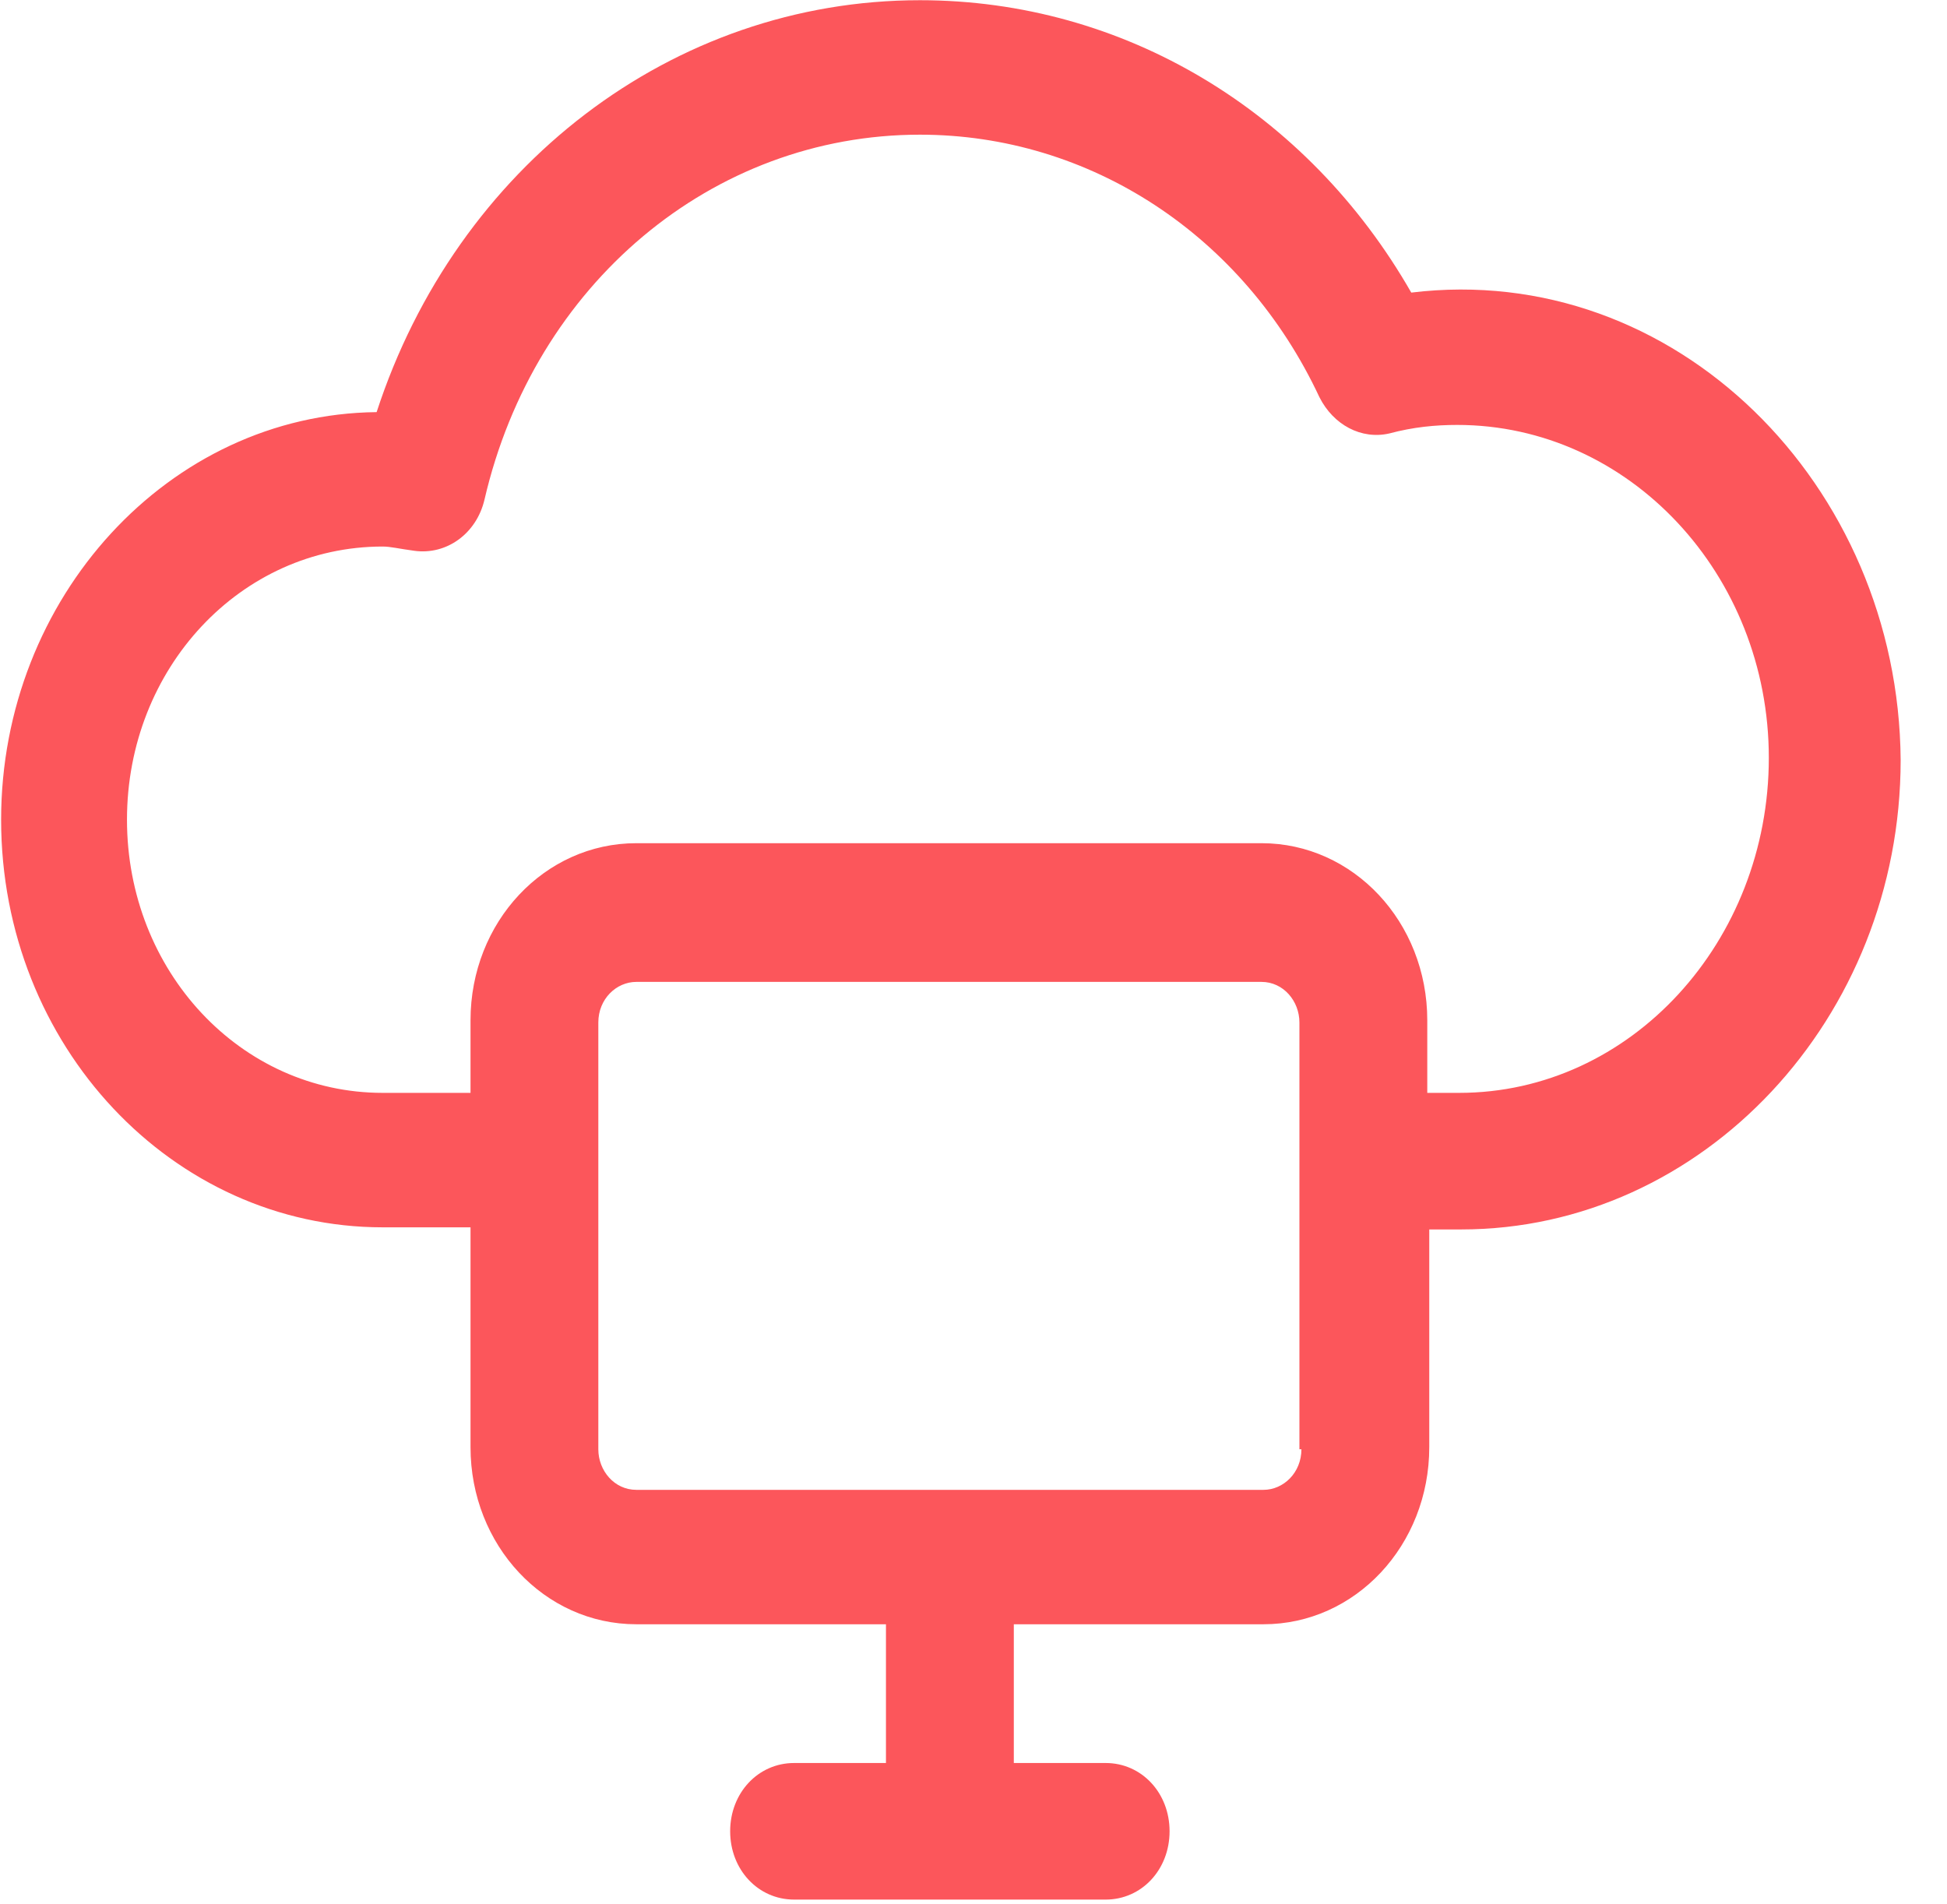
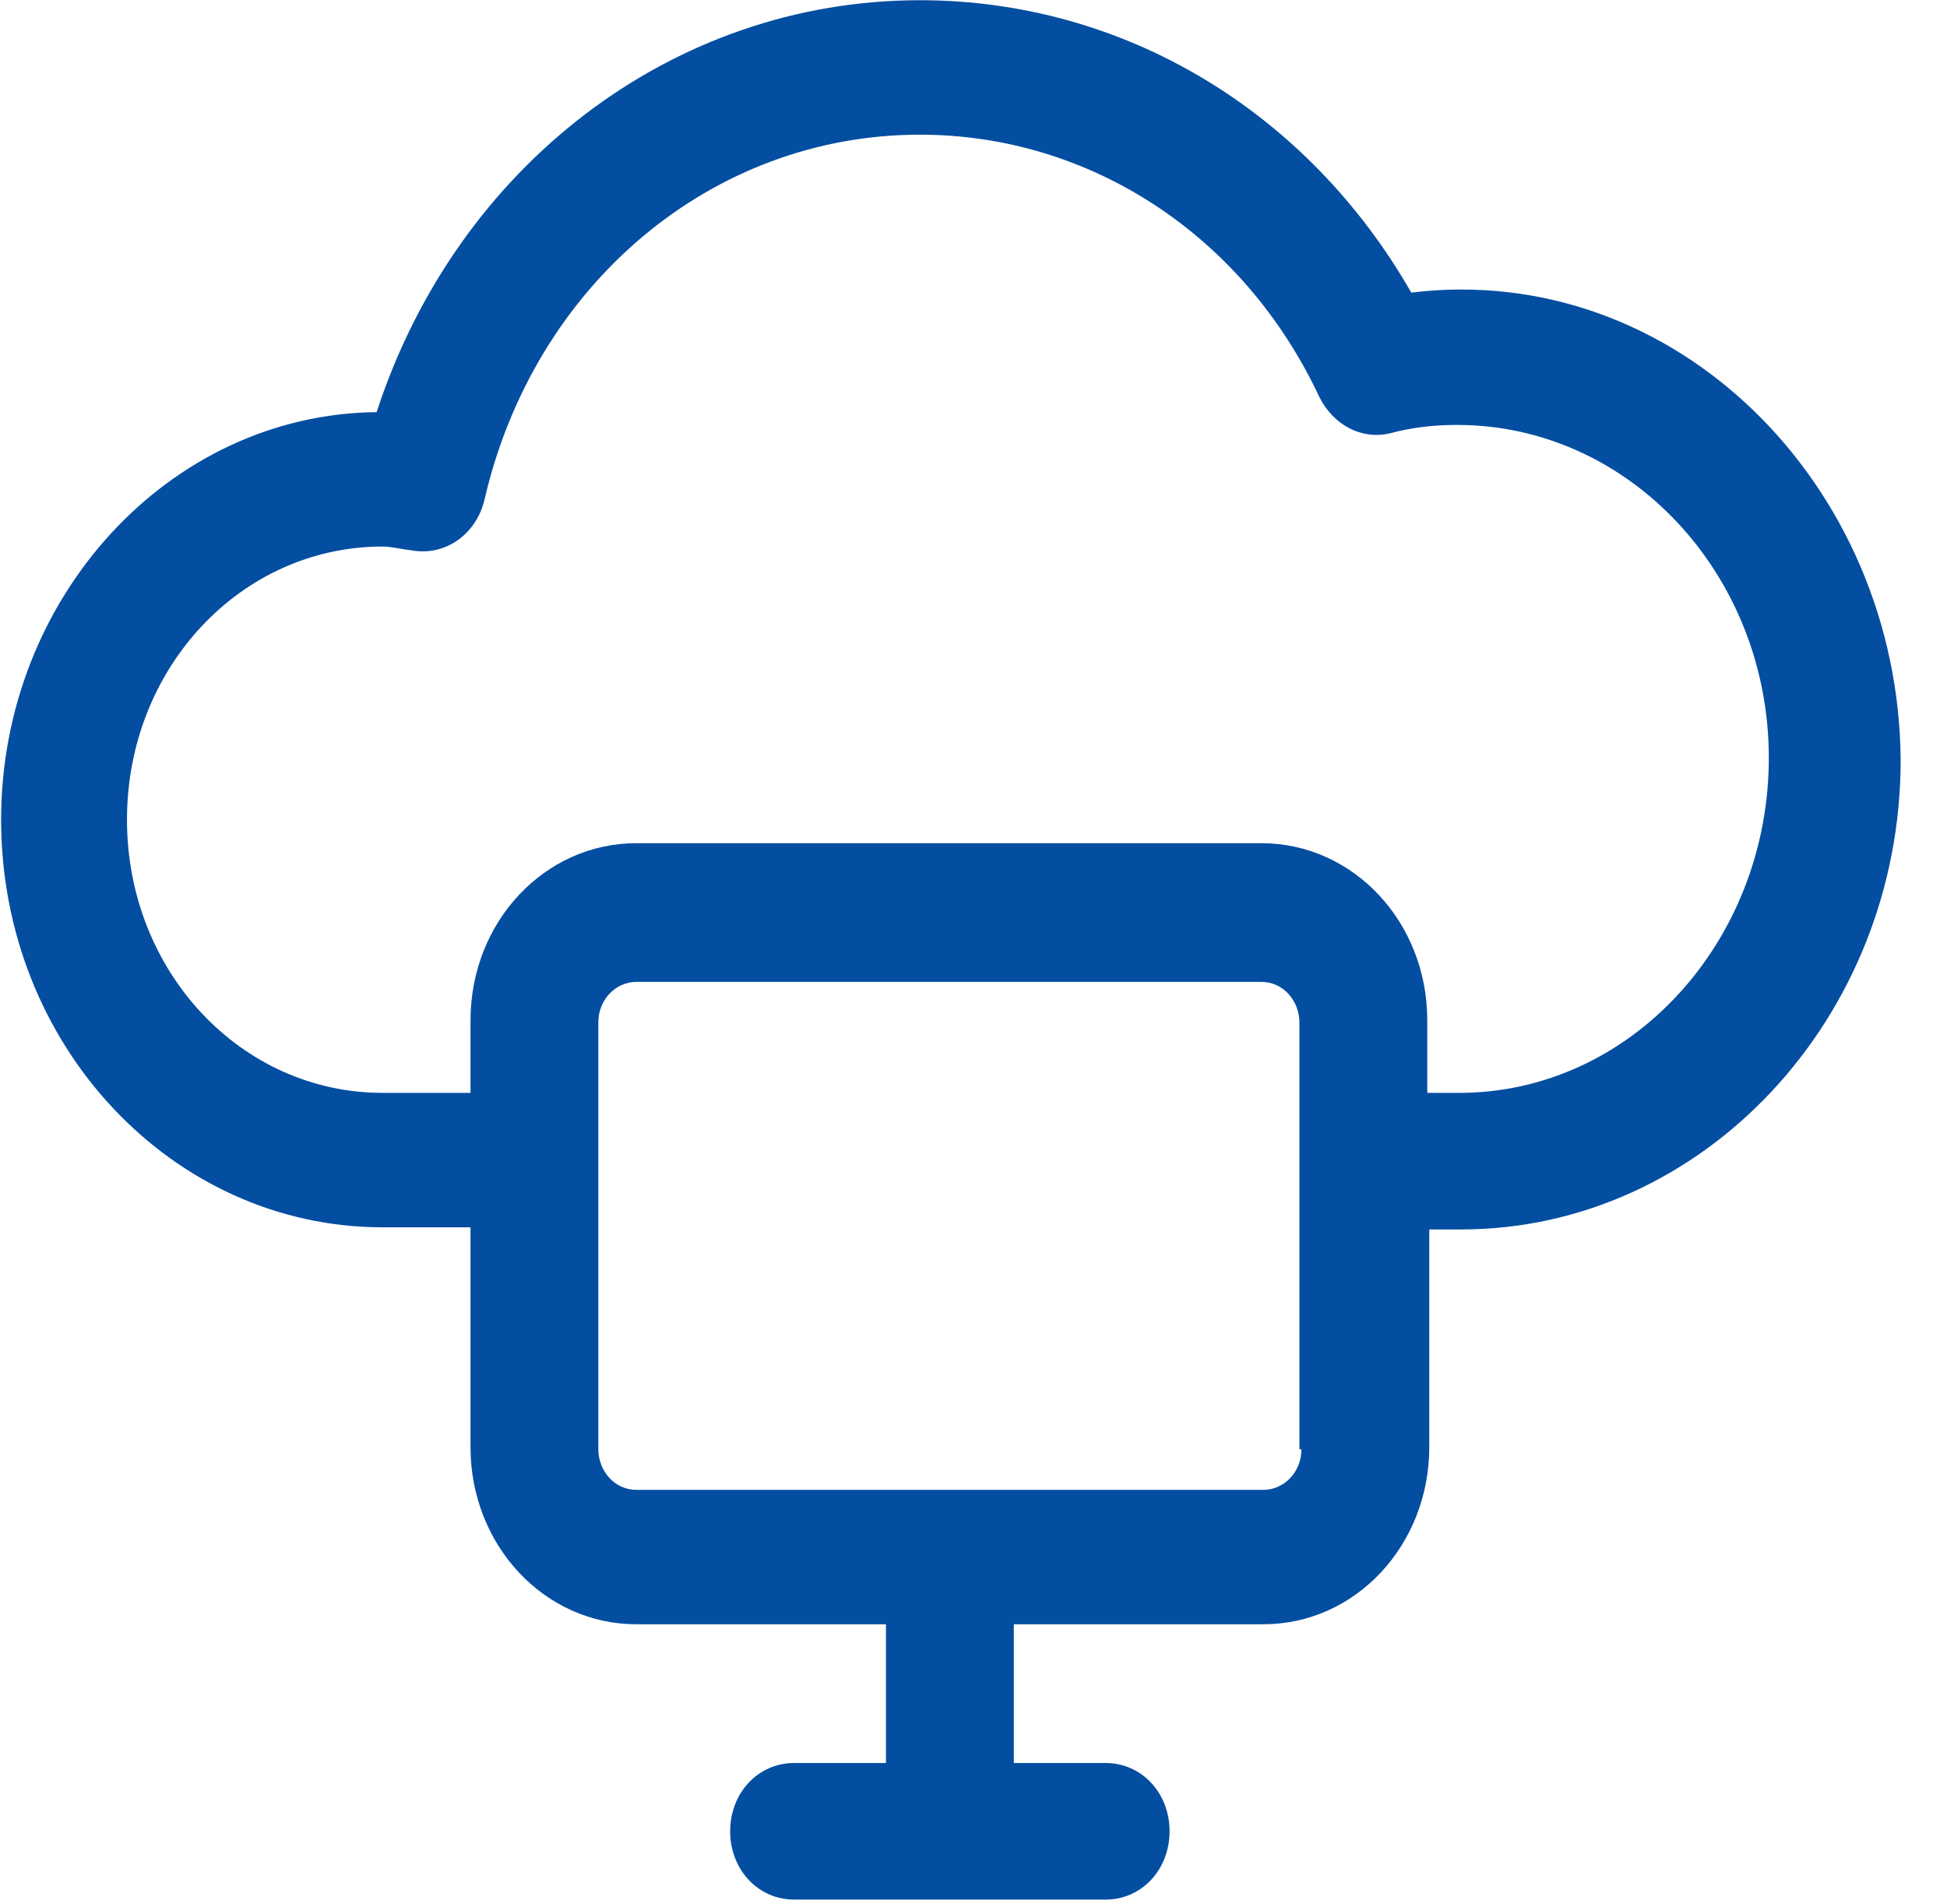
<svg xmlns="http://www.w3.org/2000/svg" width="45px" height="44px" viewBox="0 0 45 44" version="1.1">
  <g id="icons-digital" stroke="none" stroke-width="1" fill="none" fill-rule="evenodd">
-     <g id="noun_digital_2995255" fill="#FC565B" fill-rule="nonzero">
+     <g id="noun_digital_2995255" fill="#034EA1" fill-rule="nonzero">
      <g id="Group" transform="translate(0.020811, 0)">
        <path d="M32.597,6.763 C30.197,2.57 25.95,0.005 21.241,0.005 C15.516,0.005 10.531,3.853 8.684,9.526 C3.883,9.575 0.005,13.817 0.005,18.947 C0.005,24.176 3.975,28.369 8.823,28.369 L10.854,28.369 L10.854,33.45 C10.854,35.719 12.562,37.544 14.686,37.544 L20.456,37.544 L20.456,40.751 L18.333,40.751 C17.502,40.751 16.855,41.441 16.855,42.329 C16.855,43.217 17.502,43.908 18.333,43.908 L25.534,43.908 C26.365,43.908 27.011,43.217 27.011,42.329 C27.011,41.441 26.365,40.751 25.534,40.751 L23.411,40.751 L23.411,37.544 L29.181,37.544 C31.305,37.544 33.013,35.719 33.013,33.45 L33.013,28.418 L33.751,28.418 C39.337,28.418 43.908,23.535 43.908,17.566 C43.861,11.203 38.691,6.023 32.597,6.763 Z M30.058,33.499 C30.058,34.042 29.643,34.437 29.181,34.437 L14.686,34.437 C14.178,34.437 13.808,33.993 13.808,33.499 L13.808,23.634 C13.808,23.091 14.224,22.696 14.686,22.696 L29.135,22.696 C29.643,22.696 30.012,23.14 30.012,23.634 L30.012,33.499 L30.058,33.499 Z M33.705,25.261 L32.967,25.261 L32.967,23.584 C32.967,21.315 31.259,19.49 29.135,19.49 L14.686,19.49 C12.562,19.49 10.854,21.315 10.854,23.584 L10.854,25.261 L8.823,25.261 C5.545,25.261 2.914,22.45 2.914,18.947 C2.914,15.445 5.545,12.633 8.823,12.633 C9.007,12.633 9.192,12.683 9.561,12.732 C10.3,12.831 10.992,12.337 11.177,11.548 C12.331,6.566 16.44,3.113 21.241,3.113 C25.165,3.113 28.72,5.431 30.474,9.18 C30.797,9.822 31.443,10.167 32.09,10.019 C32.644,9.871 33.151,9.822 33.659,9.822 C37.629,9.822 40.861,13.275 40.861,17.517 C40.861,21.759 37.675,25.261 33.705,25.261 Z" id="Shape" />
      </g>
    </g>
  </g>
</svg>
